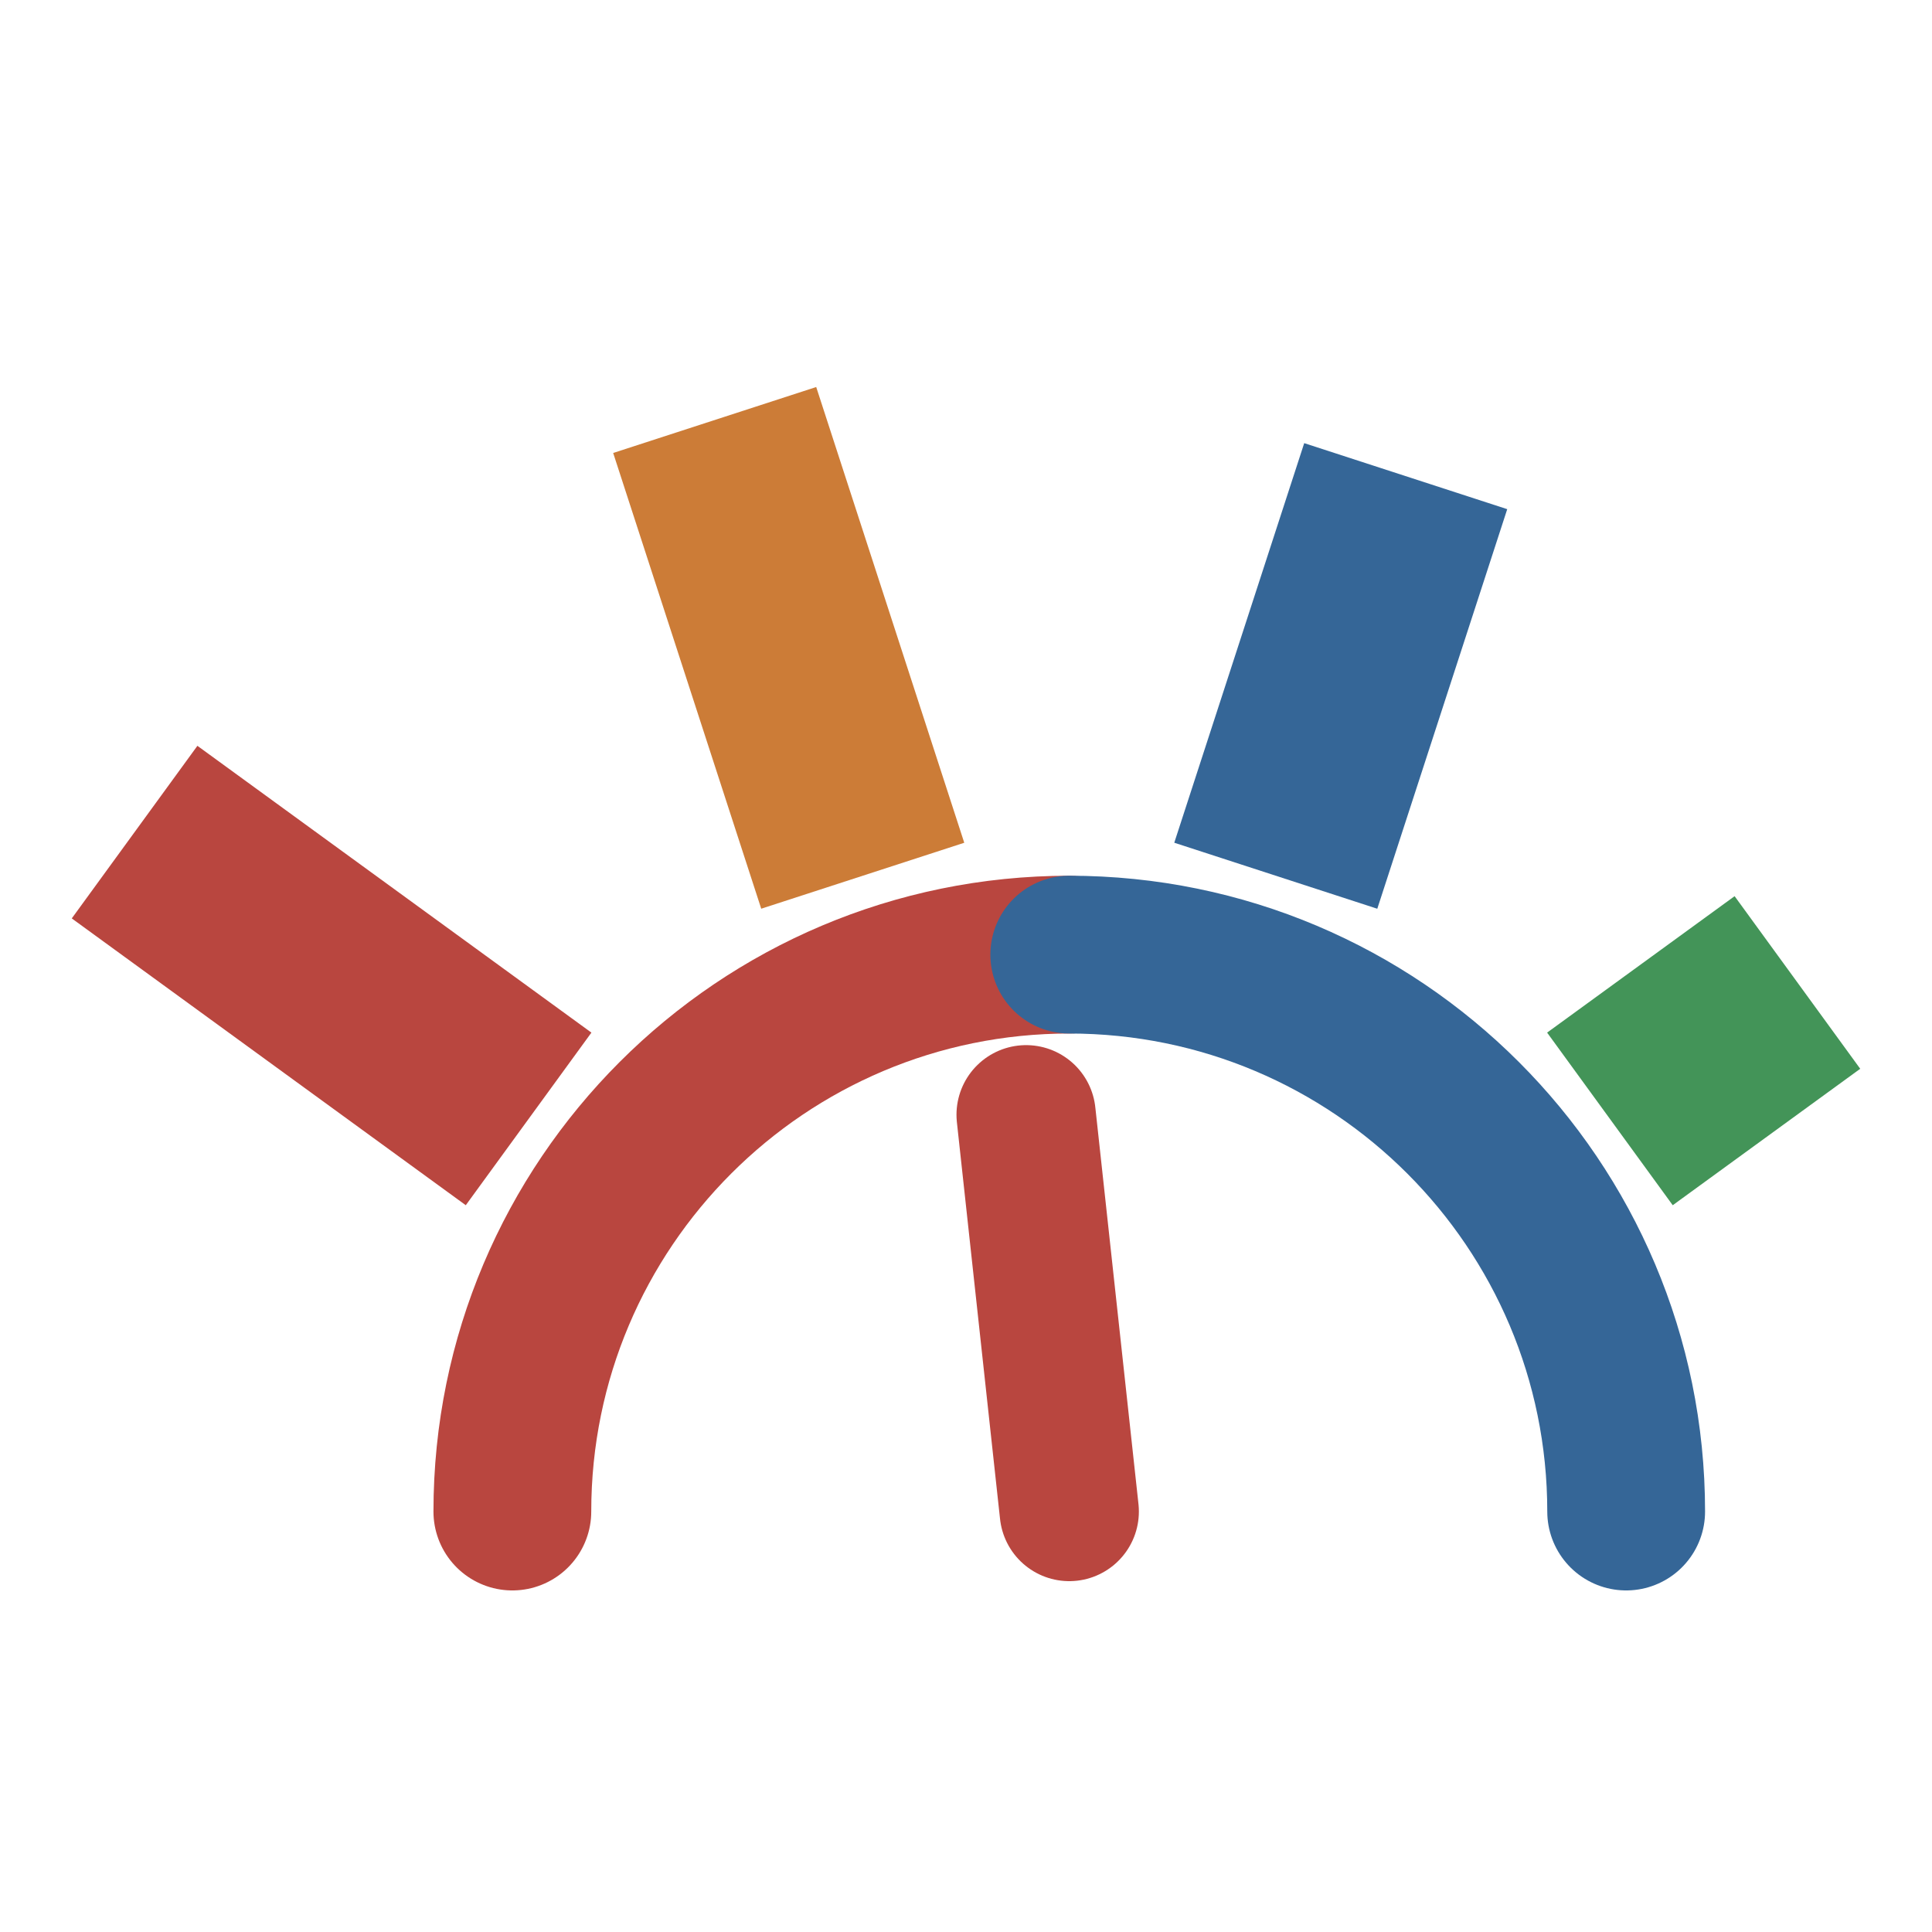
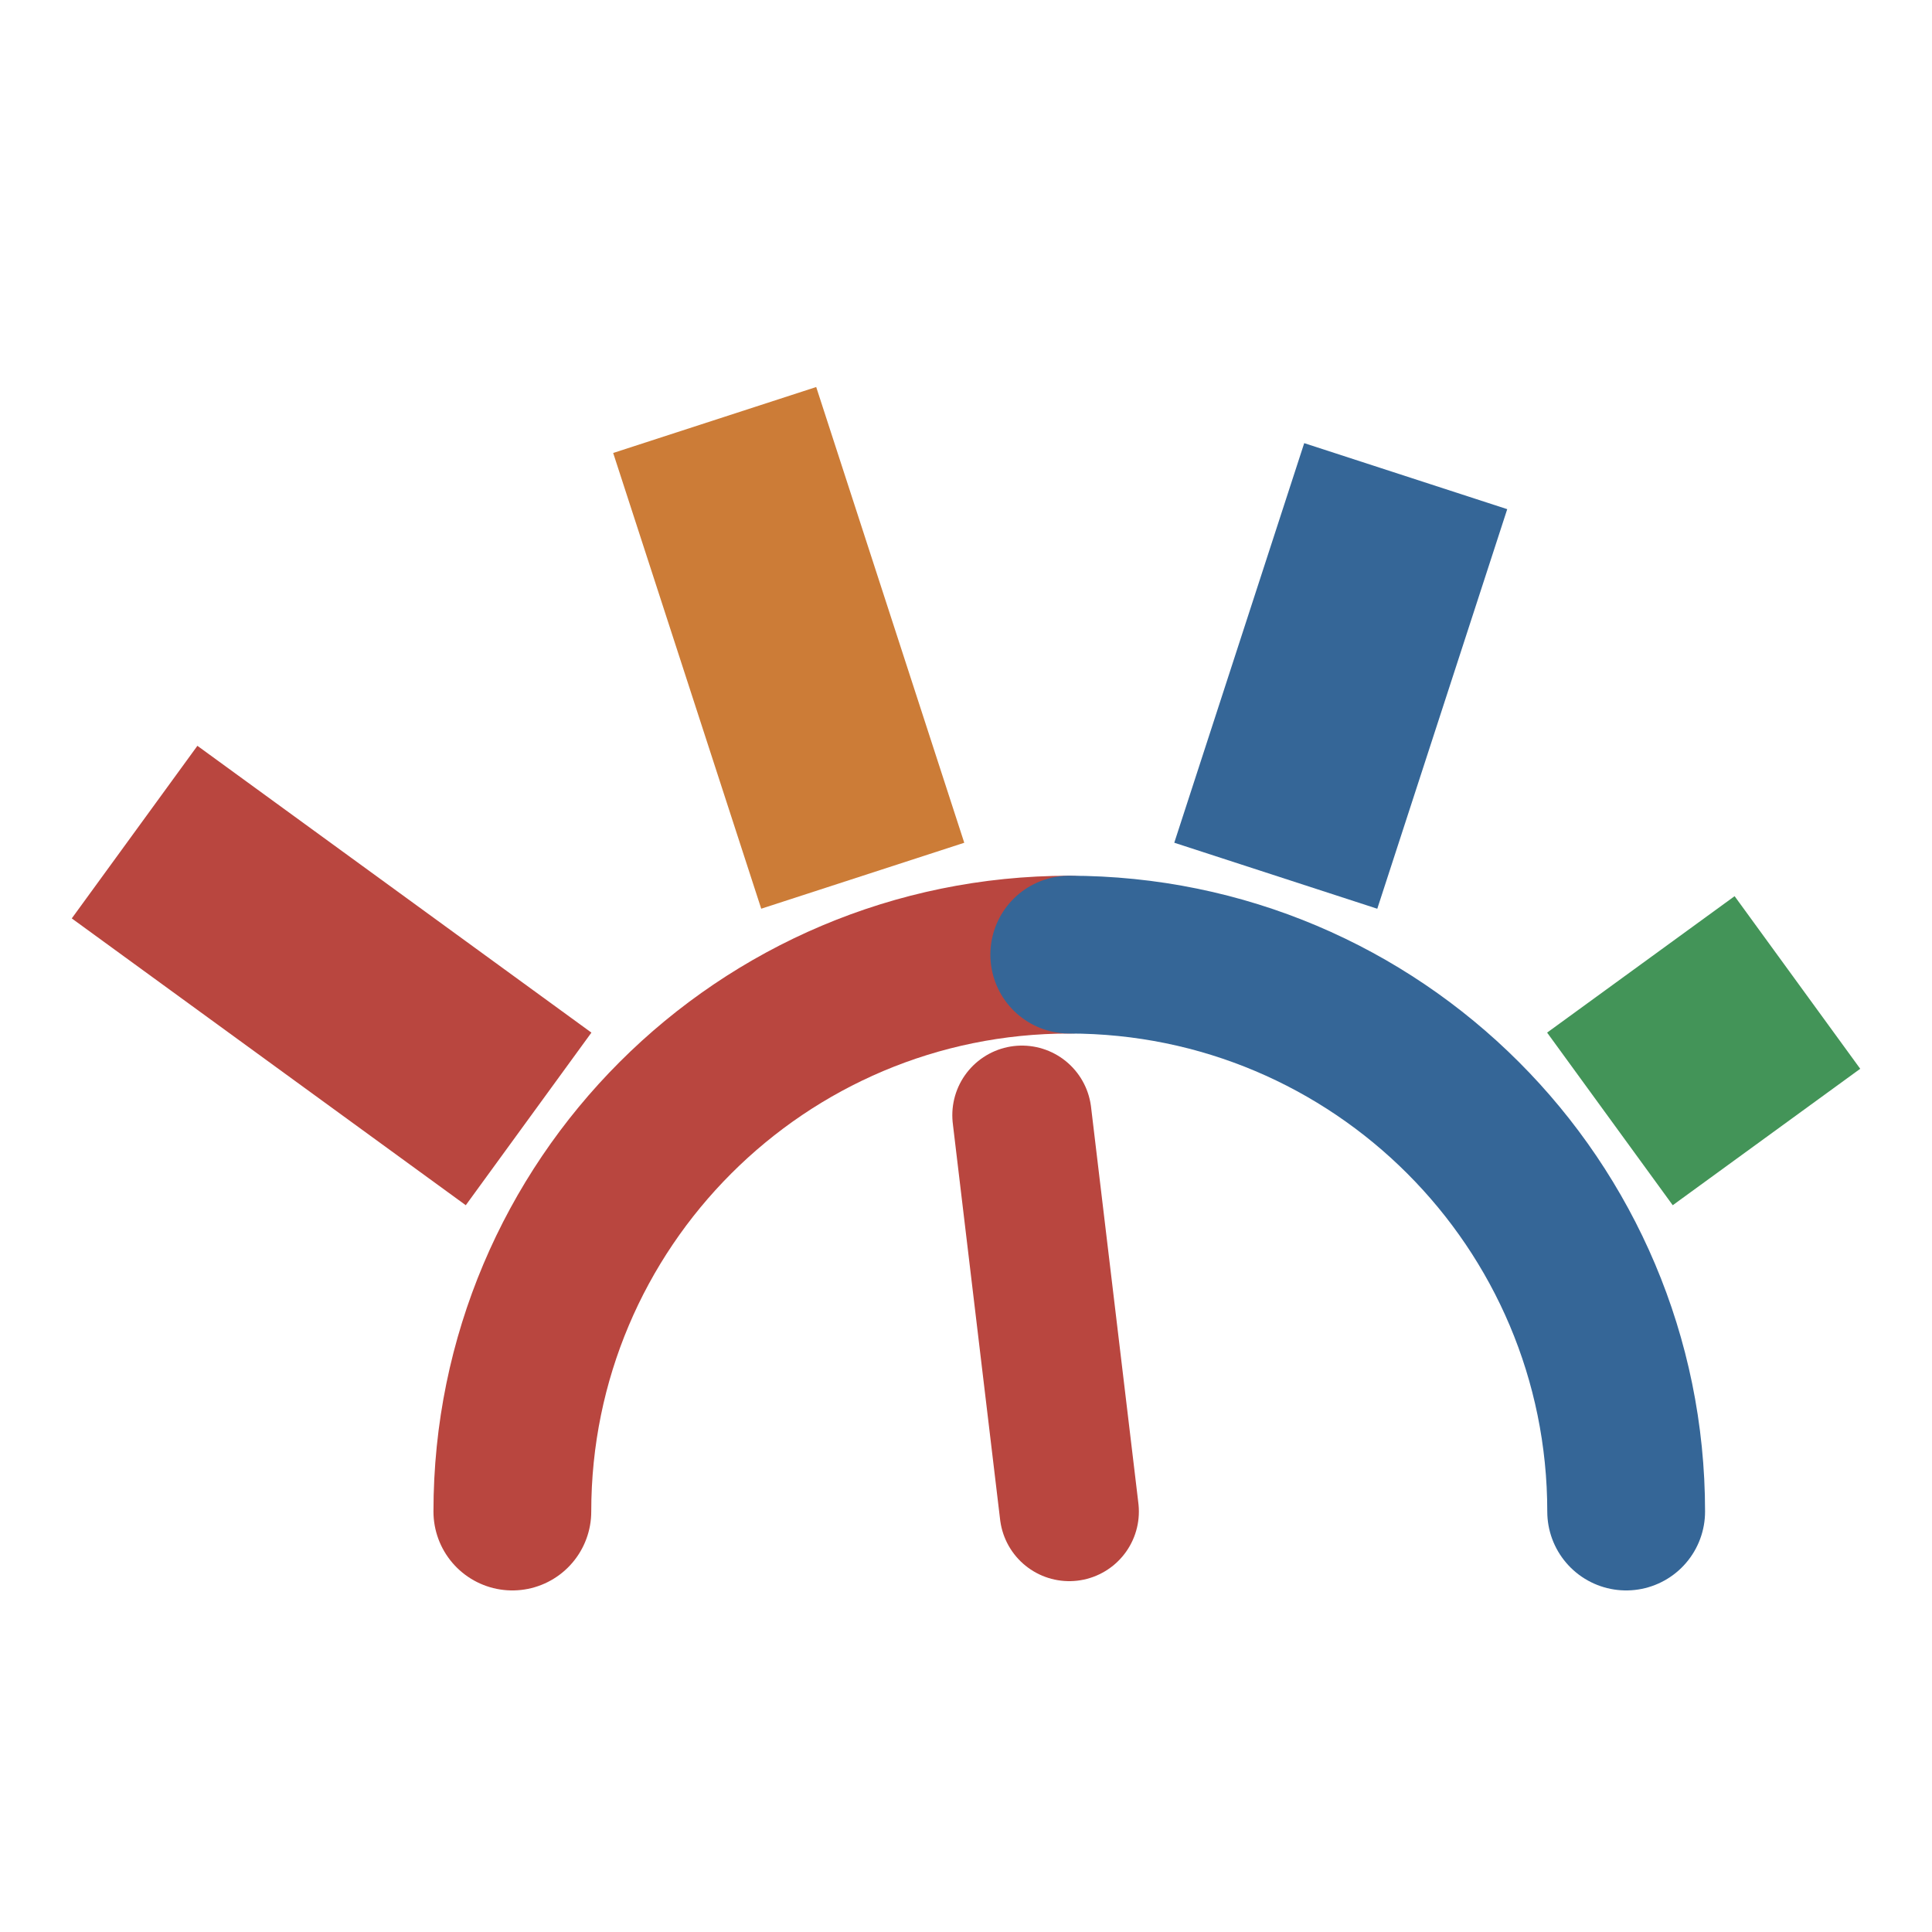
<svg xmlns="http://www.w3.org/2000/svg" viewBox="-1.04 -8.07 41.63 41.63">
  <path d="M 10 24.5 A 12 12 0 0 1 22 12.5" fill="none" stroke="#b9463f" stroke-width="3.4" stroke-linecap="round" />
  <path d="M 22 12.5 A 12 12 0 0 1 34 24.5" fill="none" stroke="#356697" stroke-width="3.4" stroke-linecap="round" />
  <line x1="10.35" y1="16.04" x2="1.86" y2="9.86" stroke="#b9463f" stroke-width="4.6" stroke-linecap="butt" />
  <line x1="17.55" y1="10.8" x2="14.36" y2="0.98" stroke="#cc7c37" stroke-width="4.6" stroke-linecap="butt" />
  <line x1="26.45" y1="10.8" x2="29.25" y2="2.19" stroke="#356697" stroke-width="4.6" stroke-linecap="butt" />
  <line x1="33.65" y1="16.04" x2="37.69" y2="13.1" stroke="#439458" stroke-width="4.6" stroke-linecap="butt" />
-   <line x1="22" y1="24.5" x2="21.07" y2="15.95" stroke="#b9463f" stroke-width="3" stroke-linecap="round" />
+   <line x1="22" y1="24.5" x2="20.98" y2="15.96" stroke="#b9463f" stroke-width="3" stroke-linecap="round" />
</svg>
